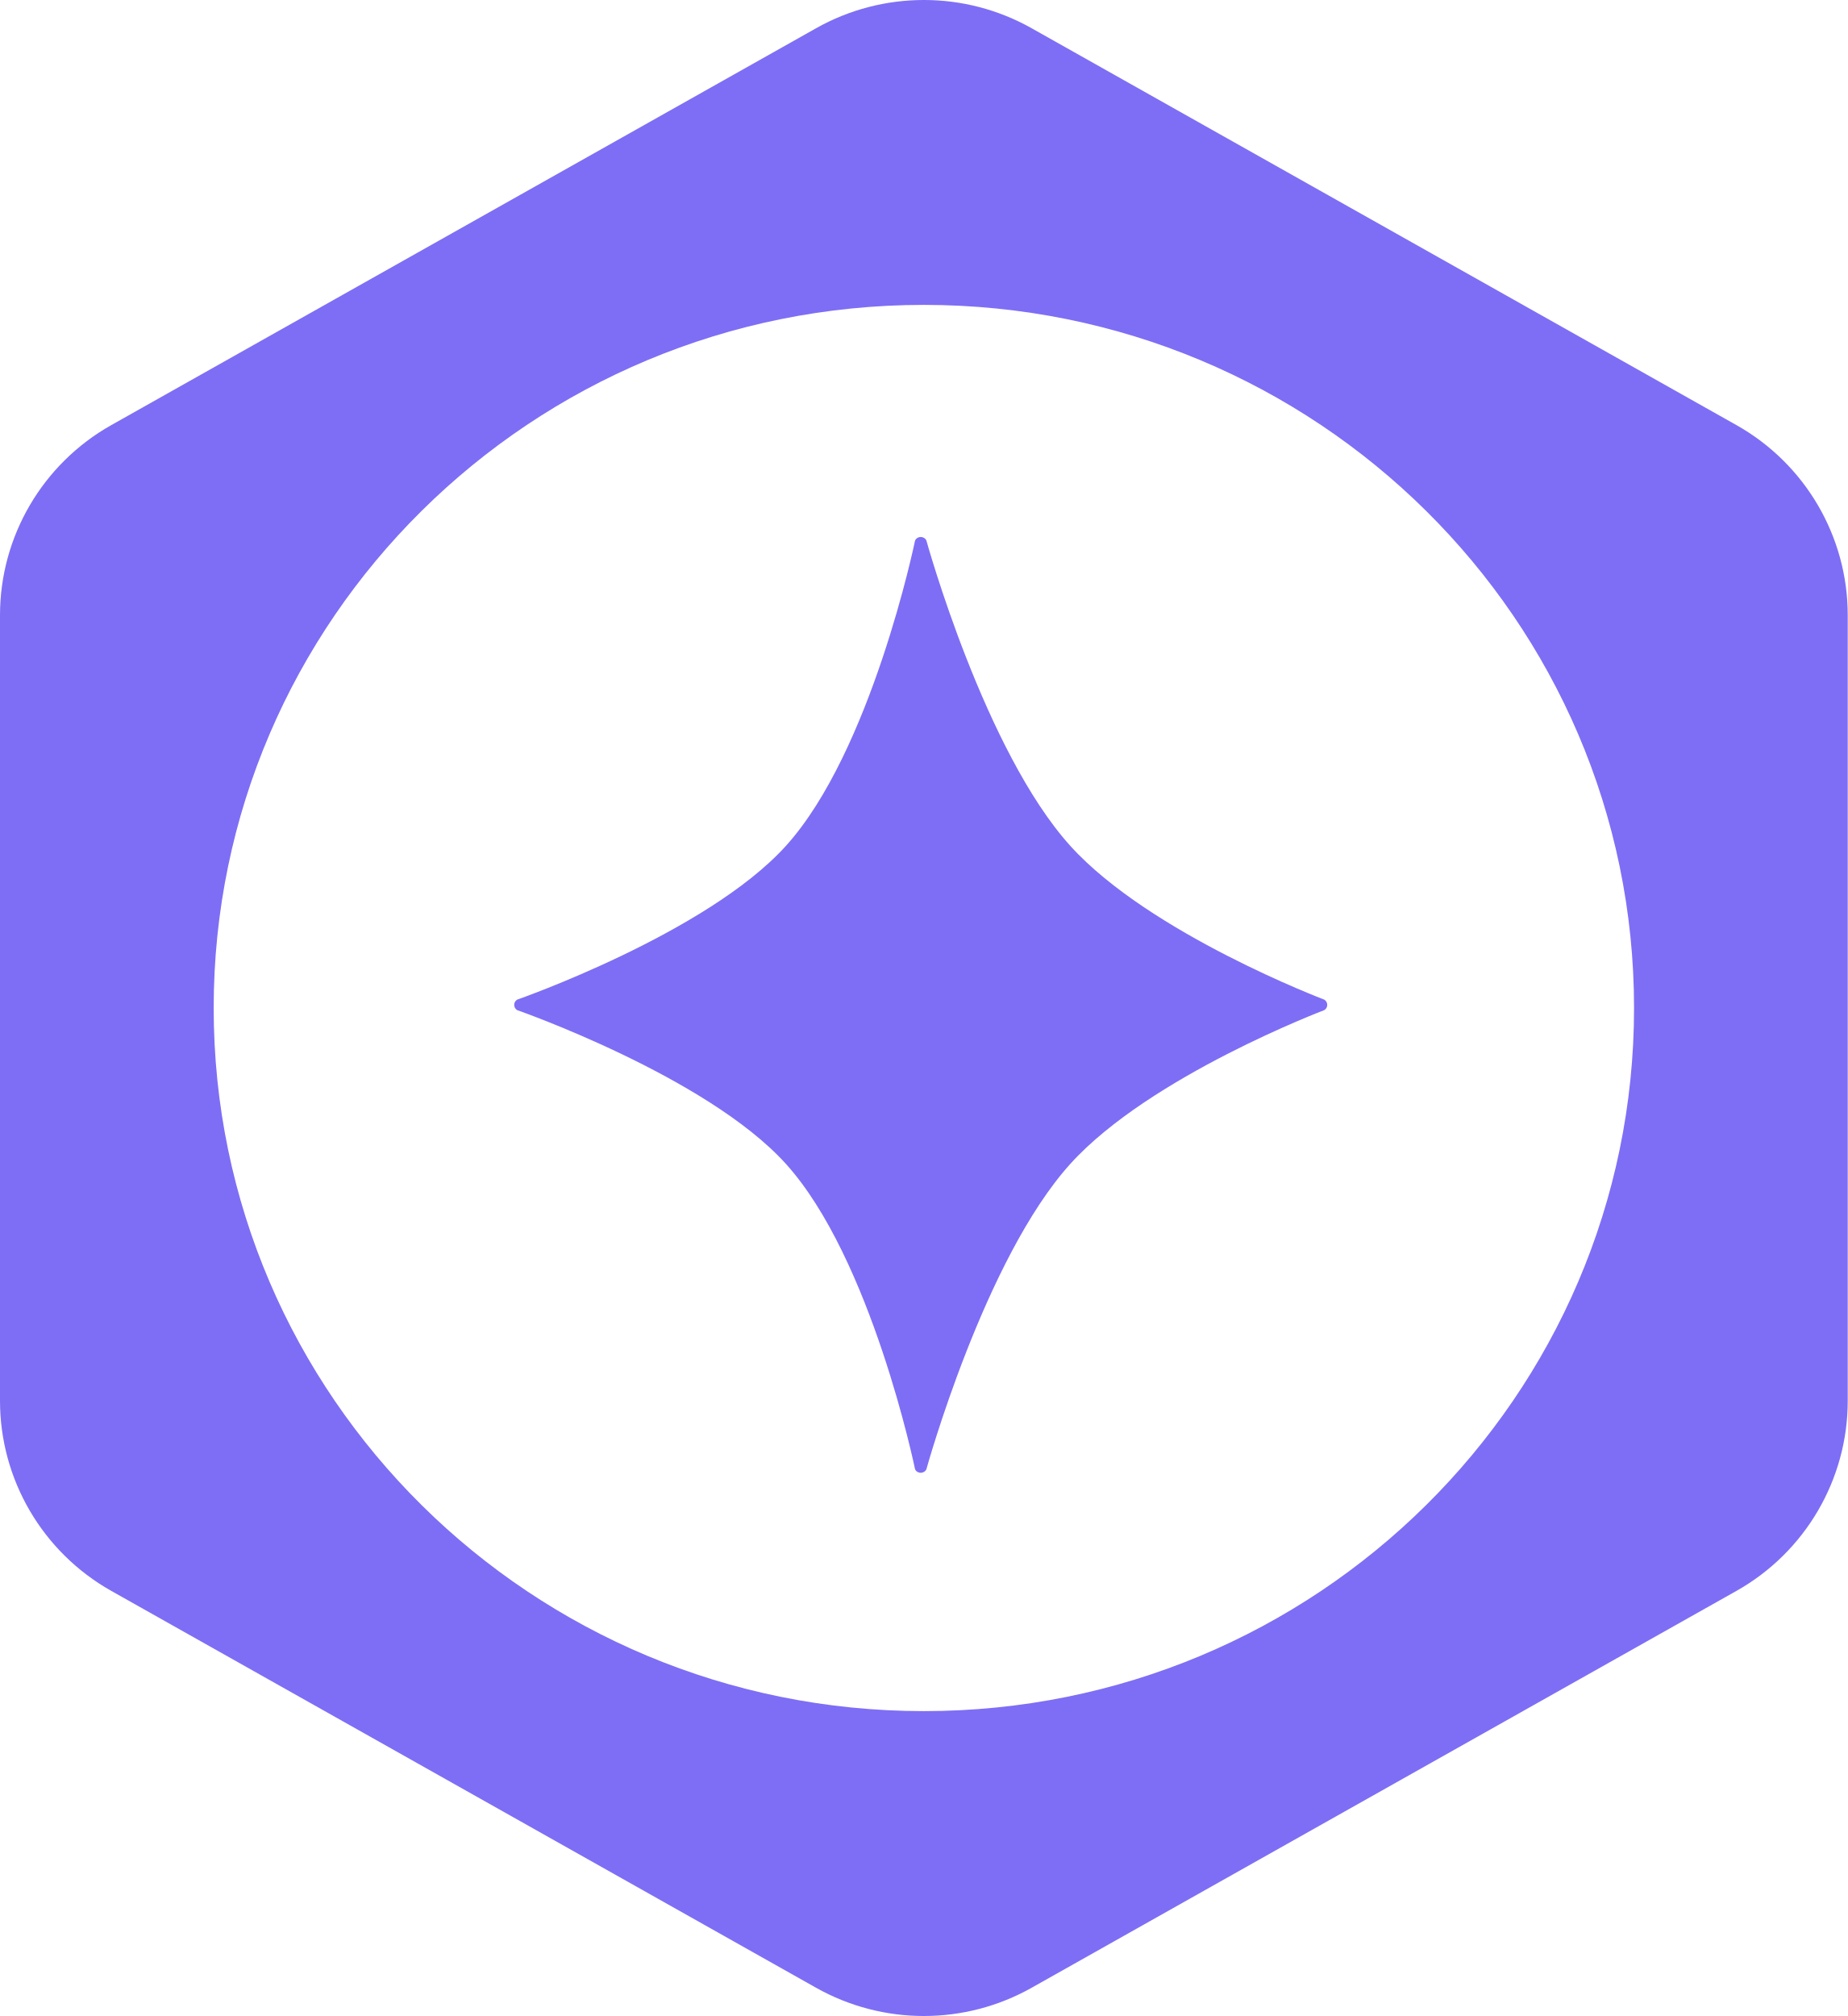
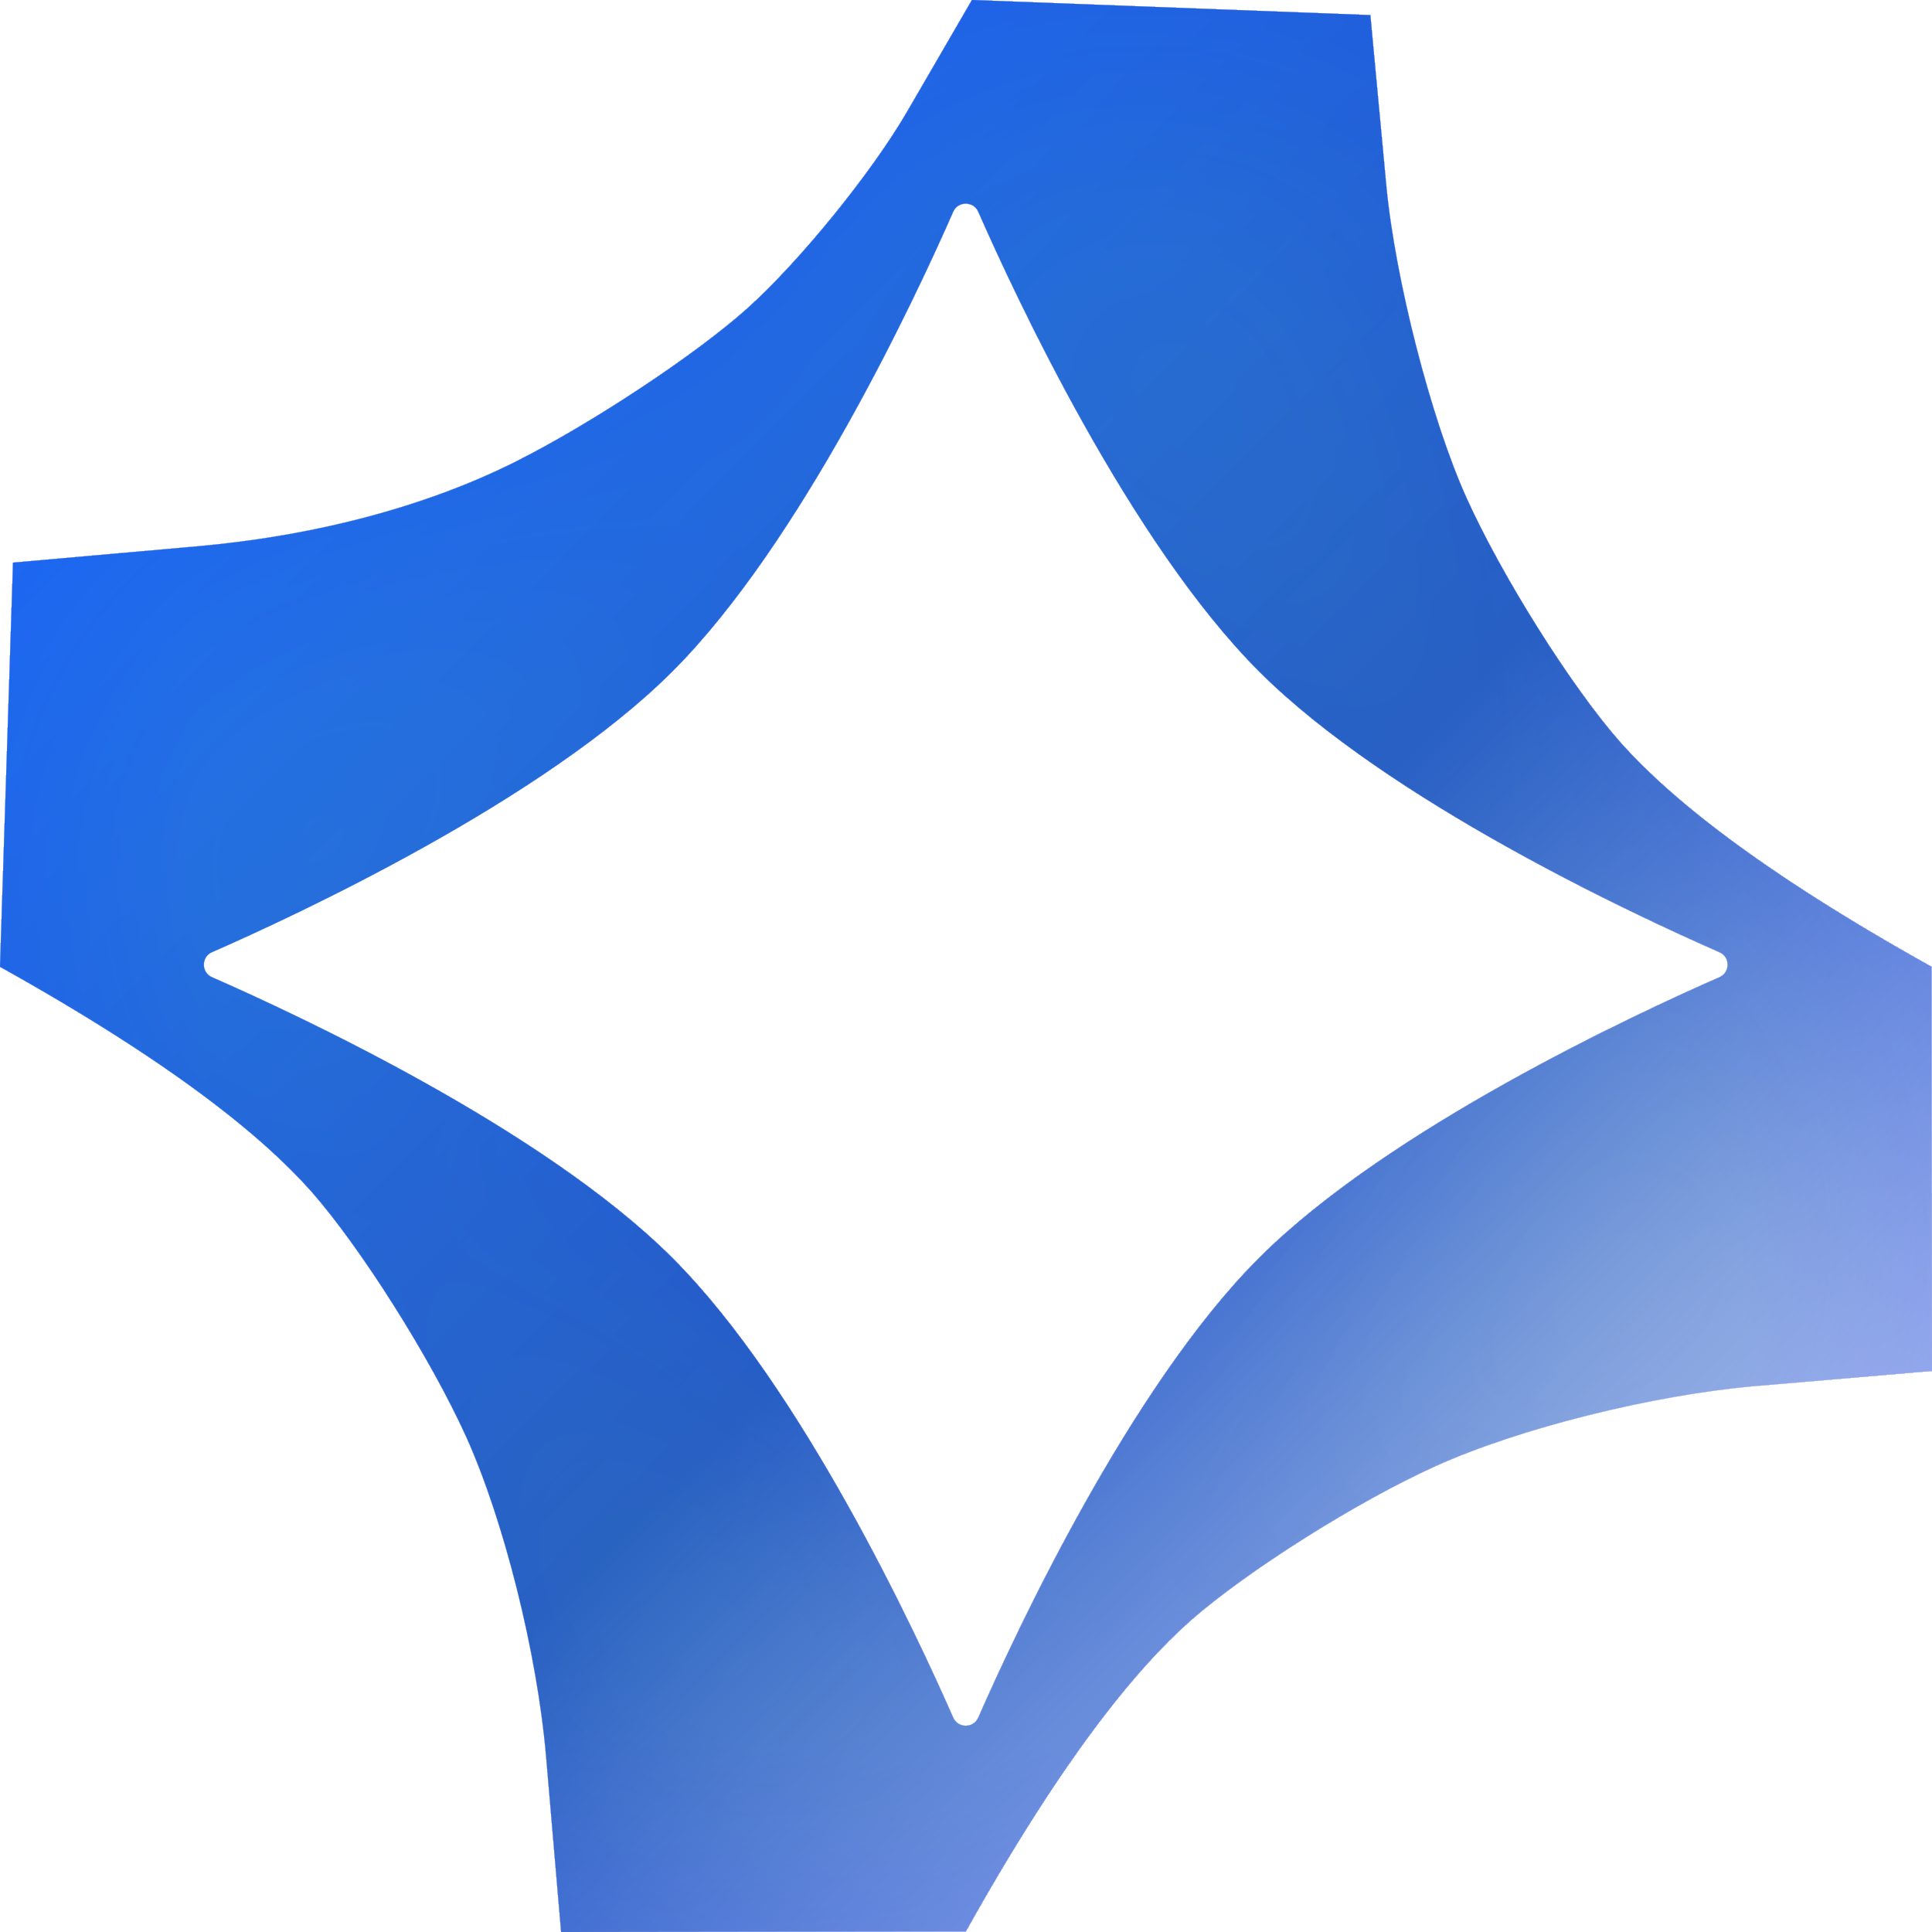
- <svg xmlns="http://www.w3.org/2000/svg" width="110" height="120" viewBox="0 0 110 120" fill="none">
-   <path fill-rule="evenodd" clip-rule="evenodd" d="M61.419 1.682C57.436 -0.561 52.564 -0.561 48.581 1.682L6.628 25.302C2.532 27.608 0 31.932 0 36.618V83.382C0 88.068 2.532 92.392 6.628 94.698L48.581 118.318C52.564 120.561 57.436 120.561 61.419 118.318L103.372 94.698C107.468 92.392 110 88.068 110 83.382V36.618C110 31.932 107.468 27.608 103.372 25.302L61.419 1.682ZM55 101.852C78.35 101.852 97.279 83.114 97.279 60C97.279 36.886 78.35 18.148 55 18.148C31.65 18.148 12.721 36.886 12.721 60C12.721 83.114 31.65 101.852 55 101.852Z" fill="#7E6EF5" />
-   <path d="M54.476 32.172C54.612 31.893 55.014 31.893 55.15 32.172C55.15 32.172 58.613 44.722 63.737 50.37C68.457 55.574 78.845 59.505 78.845 59.505C79.07 59.652 79.07 59.978 78.845 60.124C78.845 60.124 68.457 64.055 63.737 69.259C58.613 74.907 55.15 87.457 55.15 87.457C55.014 87.737 54.612 87.737 54.476 87.457C54.476 87.457 51.892 74.907 46.769 69.259C42.048 64.055 30.78 60.124 30.78 60.124C30.556 59.978 30.556 59.652 30.78 59.505C30.78 59.505 42.048 55.574 46.769 50.37C51.892 44.722 54.476 32.172 54.476 32.172Z" fill="#7E6EF5" />
+ <svg xmlns="http://www.w3.org/2000/svg" width="40" height="40" viewBox="0 0 40 40" fill="none">
+   <g filter="url(#filter0_i_1467_184)">
+     <path fill-rule="evenodd" clip-rule="evenodd" d="M18.779 2.316C18.038 3.59 16.547 5.42 15.472 6.386C14.391 7.352 12.235 8.777 10.673 9.56C8.819 10.489 6.523 11.098 4.053 11.314L0.27 11.649L0 20.016C3.561 22.003 5.426 23.52 6.447 24.669C7.463 25.825 8.906 28.103 9.646 29.733C10.43 31.466 11.121 34.224 11.305 36.351L11.618 40L19.995 39.989C21.983 36.432 23.502 34.569 24.653 33.549C25.809 32.534 28.084 31.093 29.722 30.354C31.456 29.571 34.218 28.88 36.347 28.696L40 28.383L39.989 20.016C36.428 18.03 34.564 16.513 33.542 15.363C32.526 14.208 31.094 11.93 30.359 10.3C29.624 8.669 28.879 5.754 28.7 3.822L28.371 0.313L20.124 0L18.779 2.316ZM26.07 13.904C23.393 11.229 21.019 6.128 20.253 4.382C20.156 4.161 19.833 4.161 19.736 4.382C18.97 6.128 16.596 11.229 13.919 13.904C11.242 16.578 6.135 18.95 4.387 19.715C4.166 19.812 4.166 20.134 4.387 20.231C6.135 20.997 11.242 23.368 13.919 26.042C16.596 28.716 18.97 33.818 19.736 35.564C19.833 35.785 20.156 35.785 20.253 35.564C21.019 33.818 23.393 28.716 26.07 26.042C28.747 23.368 33.854 20.997 35.602 20.231C35.824 20.134 35.824 19.812 35.602 19.715C33.854 18.95 28.747 16.578 26.07 13.904Z" fill="url(#paint0_linear_1467_184)" />
+   </g>
+   <defs>
+     <filter id="filter0_i_1467_184" x="0" y="0" width="40" height="42" filterUnits="userSpaceOnUse" color-interpolation-filters="sRGB">
+       <feFlood flood-opacity="0" result="BackgroundImageFix" />
+       <feBlend mode="normal" in="SourceGraphic" in2="BackgroundImageFix" result="shape" />
+       <feColorMatrix in="SourceAlpha" type="matrix" values="0 0 0 0 0 0 0 0 0 0 0 0 0 0 0 0 0 0 127 0" result="hardAlpha" />
+       <feOffset dy="2" />
+       <feGaussianBlur stdDeviation="6.25" />
+       <feComposite in2="hardAlpha" operator="arithmetic" k2="-1" k3="1" />
+       <feColorMatrix type="matrix" values="0 0 0 0 0 0 0 0 0 0.083 0 0 0 0 1 0 0 0 0.28 0" />
+       <feBlend mode="normal" in2="shape" result="effect1_innerShadow_1467_184" />
+     </filter>
+     <linearGradient id="paint0_linear_1467_184" x1="-0.006" y1="4.93019e-07" x2="39.994" y2="40" gradientUnits="userSpaceOnUse">
+       <stop stop-color="#2388FF" />
+       <stop offset="0.558" stop-color="#2F6EB8" />
+       <stop offset="1" stop-color="white" />
+     </linearGradient>
+   </defs>
</svg>
